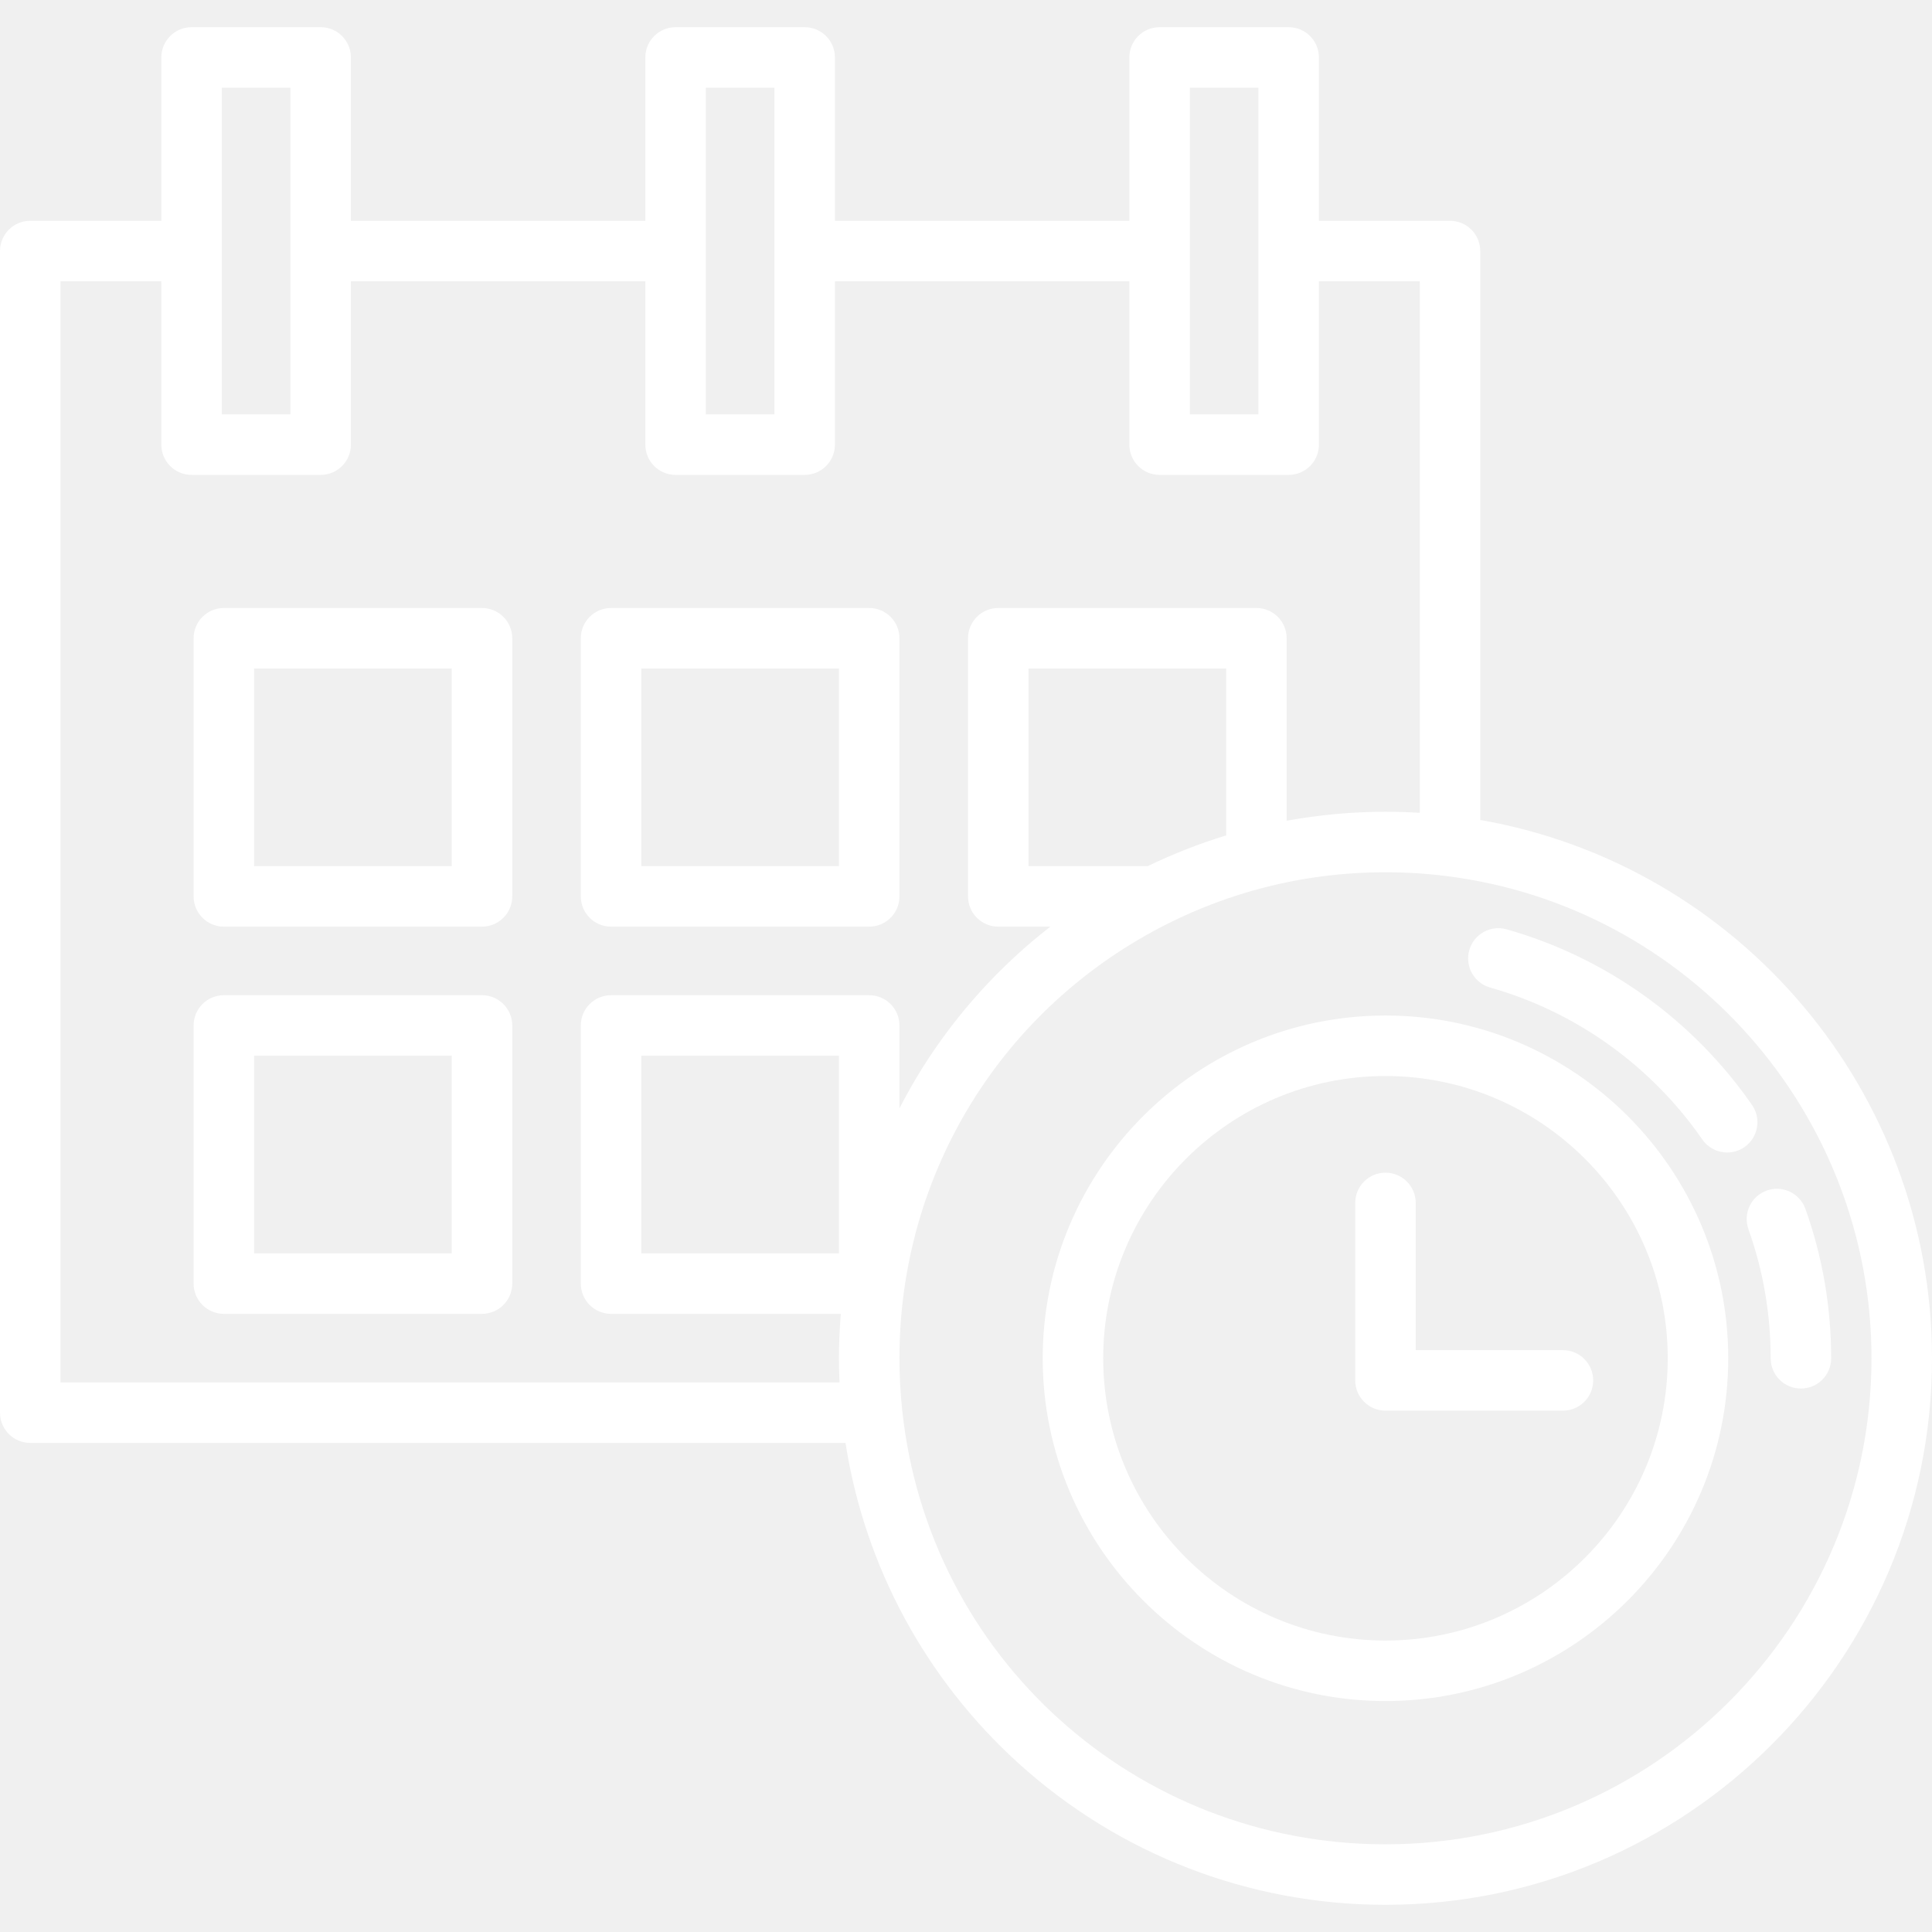
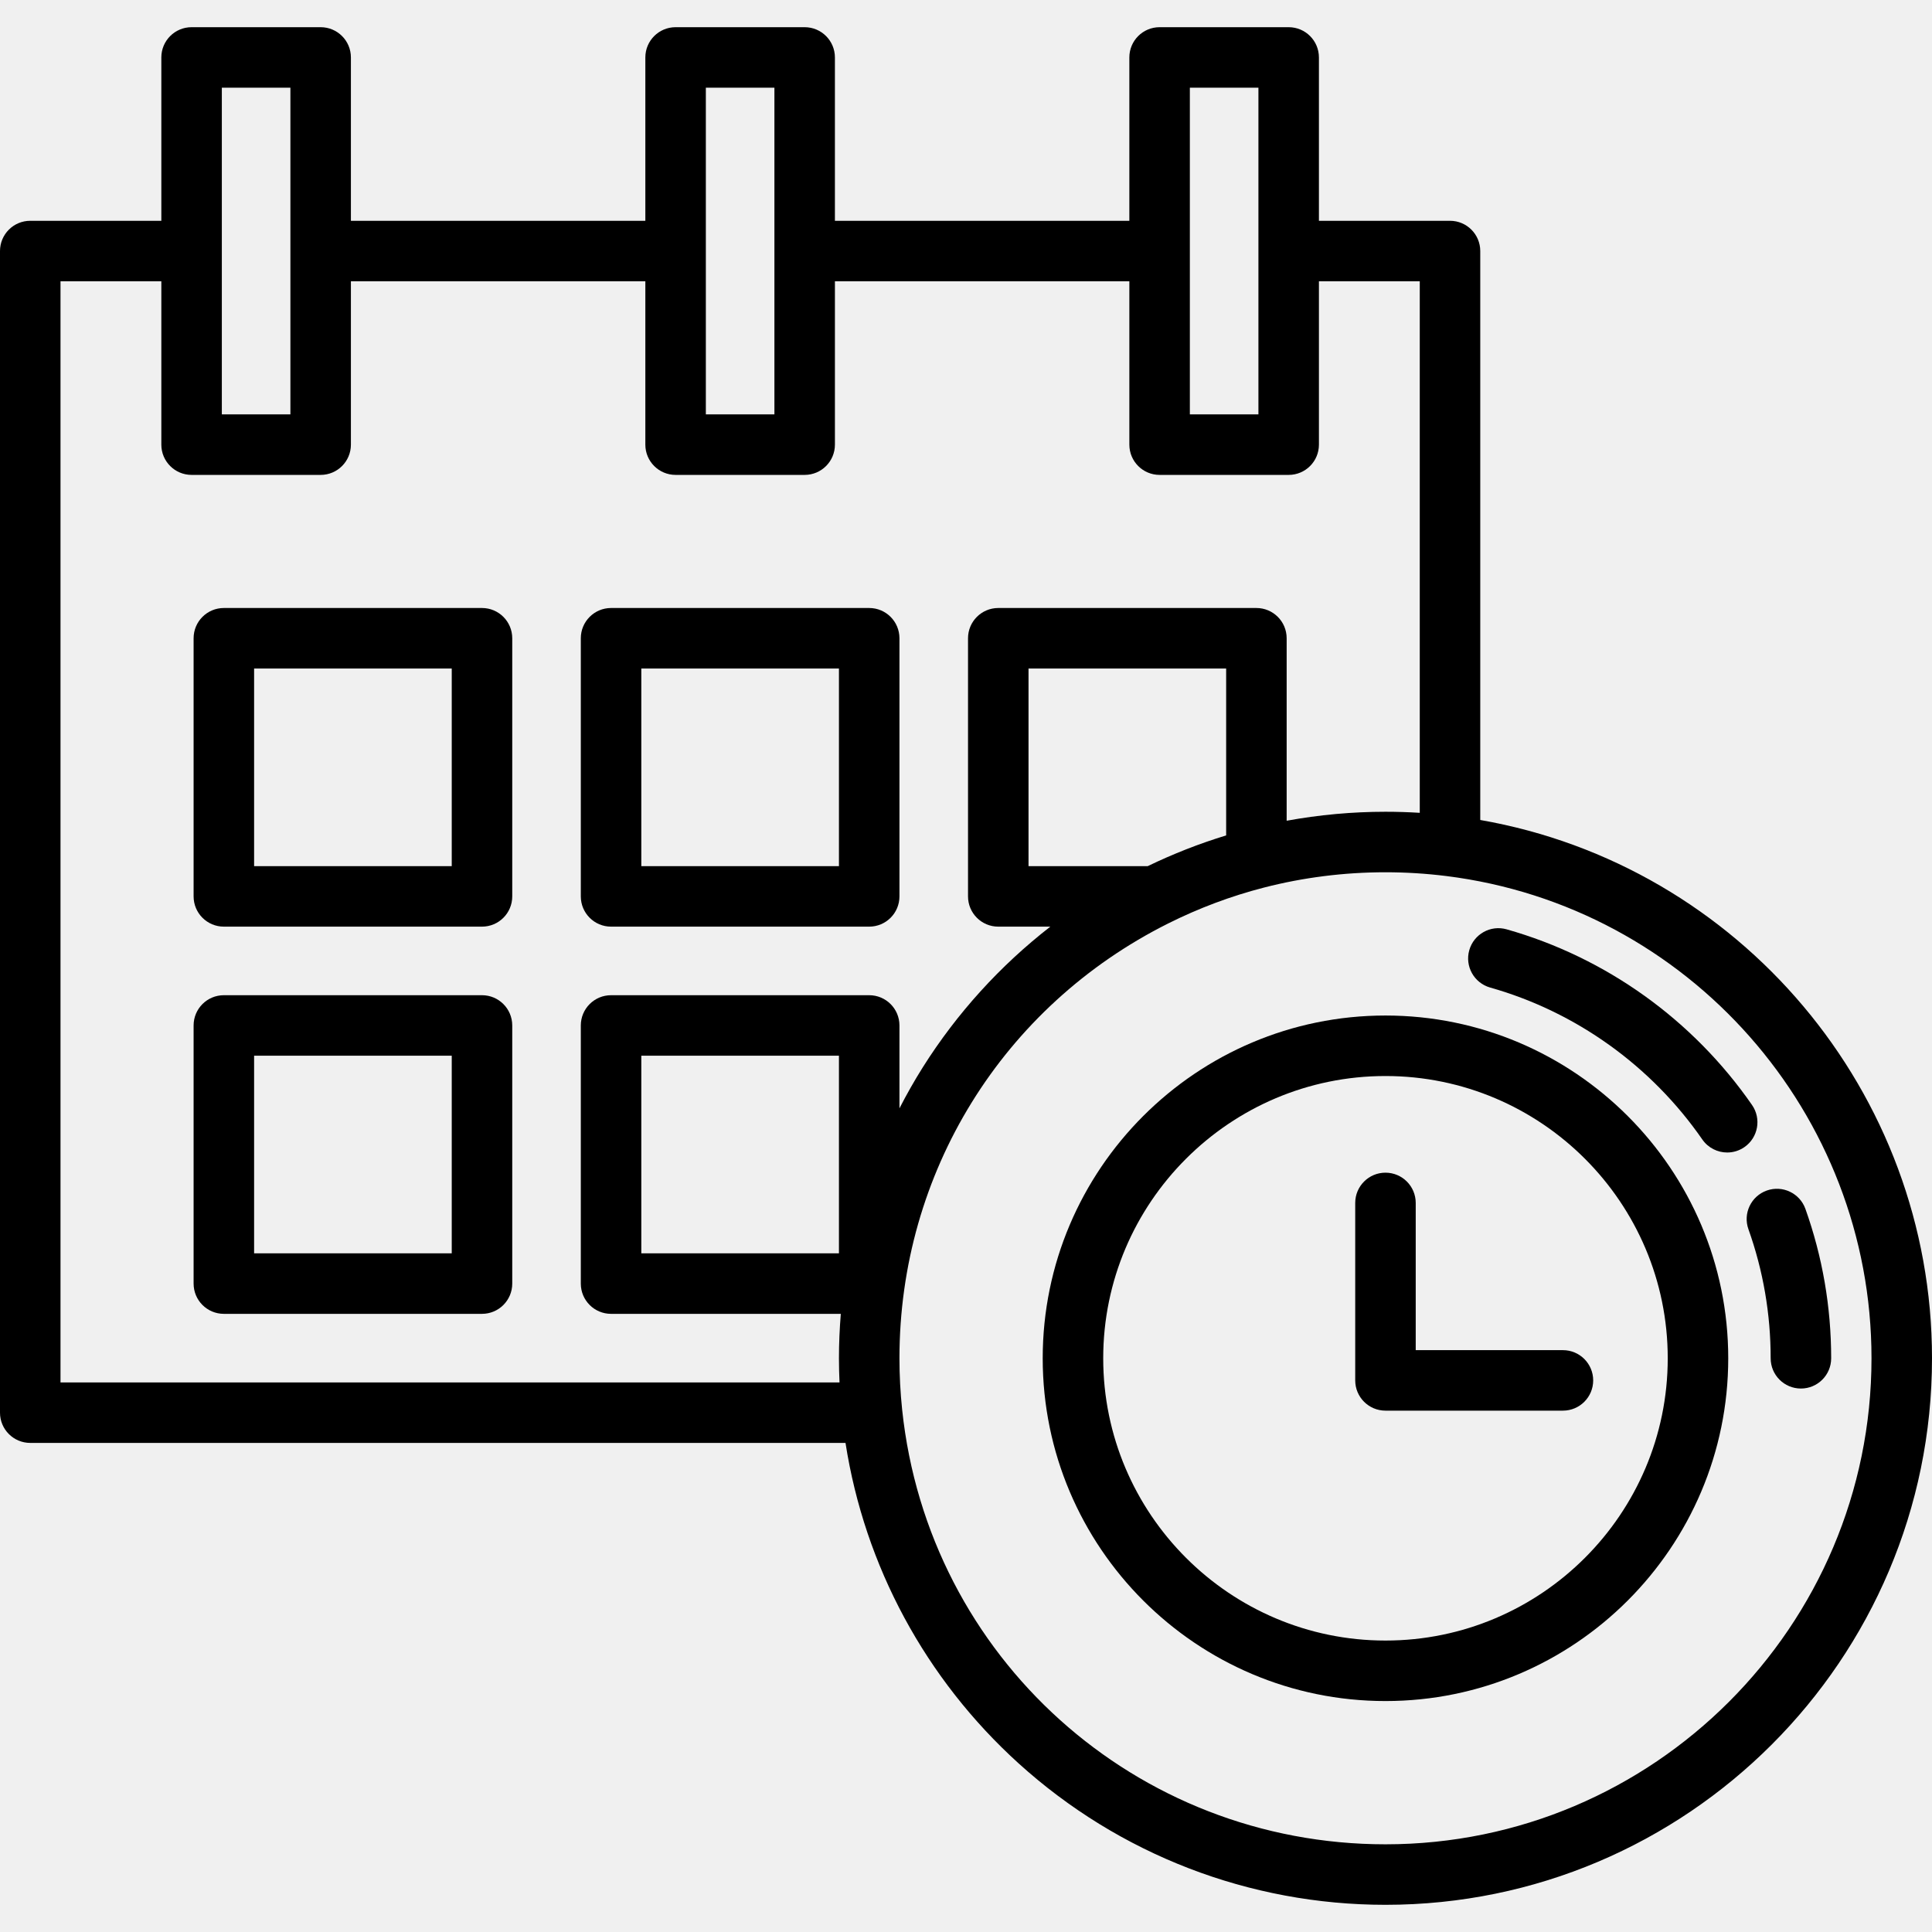
- <svg xmlns="http://www.w3.org/2000/svg" fill="#FFFFFF" height="800px" width="800px" version="1.1" id="Layer_1" viewBox="0 0 512 512" xml:space="preserve">
+ <svg xmlns="http://www.w3.org/2000/svg" fill="#000000" height="800px" width="800px" version="1.1" id="Layer_1" viewBox="0 0 512 512" xml:space="preserve">
  <g>
    <g>
      <path d="M127.733,161.127H59.324c-4.428,0-8.017,3.588-8.017,8.017v68.409c0,4.428,3.588,8.017,8.017,8.017h68.409    c4.428,0,8.017-3.588,8.017-8.017v-68.409C135.749,164.716,132.161,161.127,127.733,161.127z M119.716,229.536H67.34V177.16    h52.376V229.536z" />
    </g>
  </g>
  <g>
    <g>
      <path d="M230.347,161.127h-68.409c-4.428,0-8.017,3.588-8.017,8.017v68.409c0,4.428,3.588,8.017,8.017,8.017h68.409    c4.428,0,8.017-3.588,8.017-8.017v-68.409C238.363,164.715,234.775,161.127,230.347,161.127z M222.33,229.536h-52.376V177.16    h52.376V229.536z" />
    </g>
  </g>
  <g>
    <g>
      <path d="M127.733,263.74H59.324c-4.428,0-8.017,3.588-8.017,8.017v68.409c0,4.428,3.588,8.017,8.017,8.017h68.409    c4.428,0,8.017-3.588,8.017-8.017v-68.409C135.749,267.33,132.161,263.74,127.733,263.74z M119.716,332.15H67.34v-52.376h52.376    V332.15z" />
    </g>
  </g>
  <g>
    <g>
      <path d="M392.284,217.303V66.53c0-4.428-3.588-8.017-8.017-8.017h-34.739v-43.29c0-4.428-3.588-8.017-8.017-8.017h-34.205    c-4.428,0-8.017,3.588-8.017,8.017v43.29h-78.029v-43.29c0-4.428-3.588-8.017-8.017-8.017H179.04    c-4.428,0-8.017,3.588-8.017,8.017v43.29H92.994v-43.29c0-4.428-3.588-8.017-8.017-8.017H50.772c-4.428,0-8.017,3.588-8.017,8.017    v43.29H8.017C3.588,58.513,0,62.101,0,66.53v307.841c0,4.428,3.588,8.017,8.017,8.017h216.051    c5.078,32.621,21.191,62.556,45.872,84.923c26.672,24.172,61.201,37.484,97.225,37.484c79.862,0,144.835-64.973,144.835-144.835    C512,289.425,461.016,229.312,392.284,217.303z M315.324,66.53v-43.29h18.171v43.29v43.29h-18.171V66.53z M187.056,66.53v-43.29    h18.171v43.29v43.29h-18.171V66.53z M58.789,66.53v-43.29H76.96v43.29v43.29H58.789V66.53z M230.347,263.741h-68.409    c-4.428,0-8.017,3.588-8.017,8.017v68.409c0,4.428,3.588,8.017,8.017,8.017h60.886c-0.316,3.906-0.494,7.832-0.494,11.777    c0,2.122,0.058,4.257,0.152,6.394H16.033V74.546h26.722v43.29c0,4.428,3.588,8.017,8.017,8.017h34.205    c4.428,0,8.017-3.588,8.017-8.017v-43.29h78.029v43.29c0,4.428,3.588,8.017,8.017,8.017h34.205c4.428,0,8.017-3.588,8.017-8.017    v-43.29h78.029v43.29c0,4.428,3.588,8.017,8.017,8.017h34.205c4.428,0,8.017-3.588,8.017-8.017v-43.29h26.722v140.862    c-3.029-0.188-6.065-0.283-9.086-0.283c-8.812,0-17.581,0.807-26.188,2.378v-48.359c0-4.428-3.588-8.017-8.017-8.017h-68.409    c-4.428,0-8.017,3.588-8.017,8.017v68.409c0,4.428,3.588,8.017,8.017,8.017h13.797c-13.271,10.313-24.725,22.889-33.776,37.241    c-2.24,3.552-4.297,7.198-6.209,10.909v-21.963C238.363,267.33,234.775,263.741,230.347,263.741z M222.33,279.774v52.376h-52.376    v-52.376H222.33z M324.944,177.16v44.232c-7.103,2.166-14.063,4.893-20.783,8.144h-31.593V177.16H324.944z M367.165,488.762    c-66.138,0-121.2-49.524-128.088-115.2c-0.001-0.01-0.002-0.019-0.003-0.028c-0.471-4.506-0.711-9.074-0.711-13.574    c0-49.081,27.287-93.234,71.213-115.233c0.003-0.002,0.007-0.003,0.011-0.004c8.118-4.064,16.653-7.262,25.368-9.505    c0.001,0,0.002,0,0.003-0.001c10.459-2.694,21.296-4.059,32.206-4.059c5.368,0,10.788,0.337,16.109,1c0.001,0,0.002,0,0.002,0    c64.246,8.012,112.691,62.955,112.691,127.801C495.967,430.982,438.187,488.762,367.165,488.762z" />
    </g>
  </g>
  <g>
    <g>
      <path d="M478.452,320.366c-1.488-4.171-6.078-6.345-10.244-4.858c-4.17,1.488-6.345,6.075-4.858,10.244    c3.911,10.965,5.895,22.473,5.895,34.208c0,4.428,3.588,8.017,8.017,8.017c4.428,0,8.017-3.588,8.017-8.017    C485.278,346.385,482.982,333.064,478.452,320.366z" />
    </g>
  </g>
  <g>
    <g>
      <path d="M464.311,292.842c-15.655-22.592-38.754-39.127-65.043-46.561c-4.263-1.207-8.691,1.271-9.896,5.533    c-1.205,4.261,1.272,8.691,5.533,9.896c22.718,6.424,42.687,20.724,56.227,40.264c1.557,2.247,4.057,3.451,6.597,3.451    c1.574,0,3.166-0.464,4.559-1.428C465.926,301.476,466.832,296.481,464.311,292.842z" />
    </g>
  </g>
  <g>
    <g>
      <path d="M367.165,269.123c-50.087,0-90.836,40.748-90.836,90.836s40.748,90.837,90.836,90.837s90.836-40.749,90.836-90.837    S417.252,269.123,367.165,269.123z M367.165,434.763c-41.246,0-74.802-33.557-74.802-74.803s33.557-74.802,74.802-74.802    c41.245,0,74.802,33.557,74.802,74.802C441.967,401.208,408.411,434.763,367.165,434.763z" />
    </g>
  </g>
  <g>
    <g>
      <path d="M414.196,357.803h-39.015v-39.015c0-4.428-3.588-8.017-8.017-8.017c-4.428,0-8.017,3.588-8.017,8.017v47.031    c0,4.428,3.588,8.017,8.017,8.017h47.031c4.428,0,8.017-3.588,8.017-8.017C422.213,361.392,418.625,357.803,414.196,357.803z" />
    </g>
  </g>
</svg>
